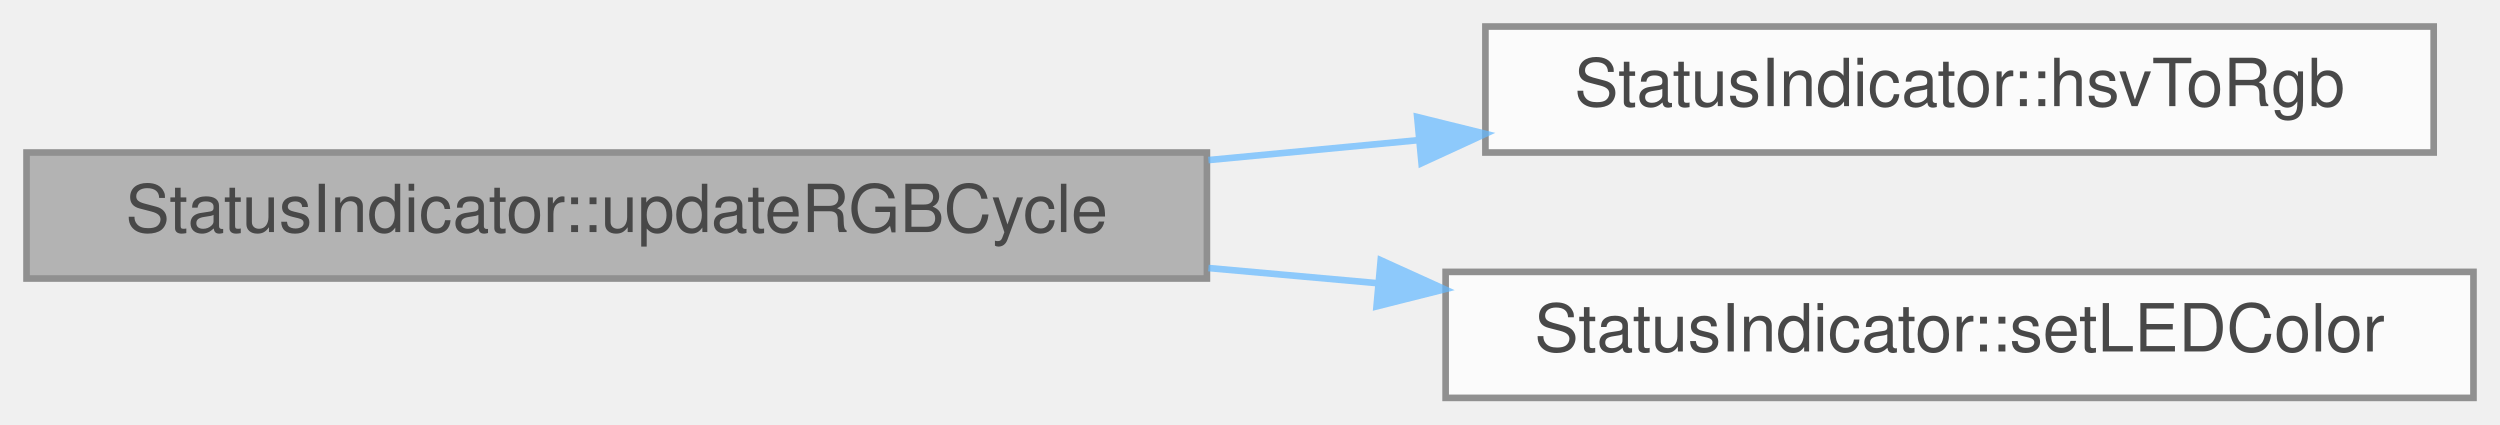
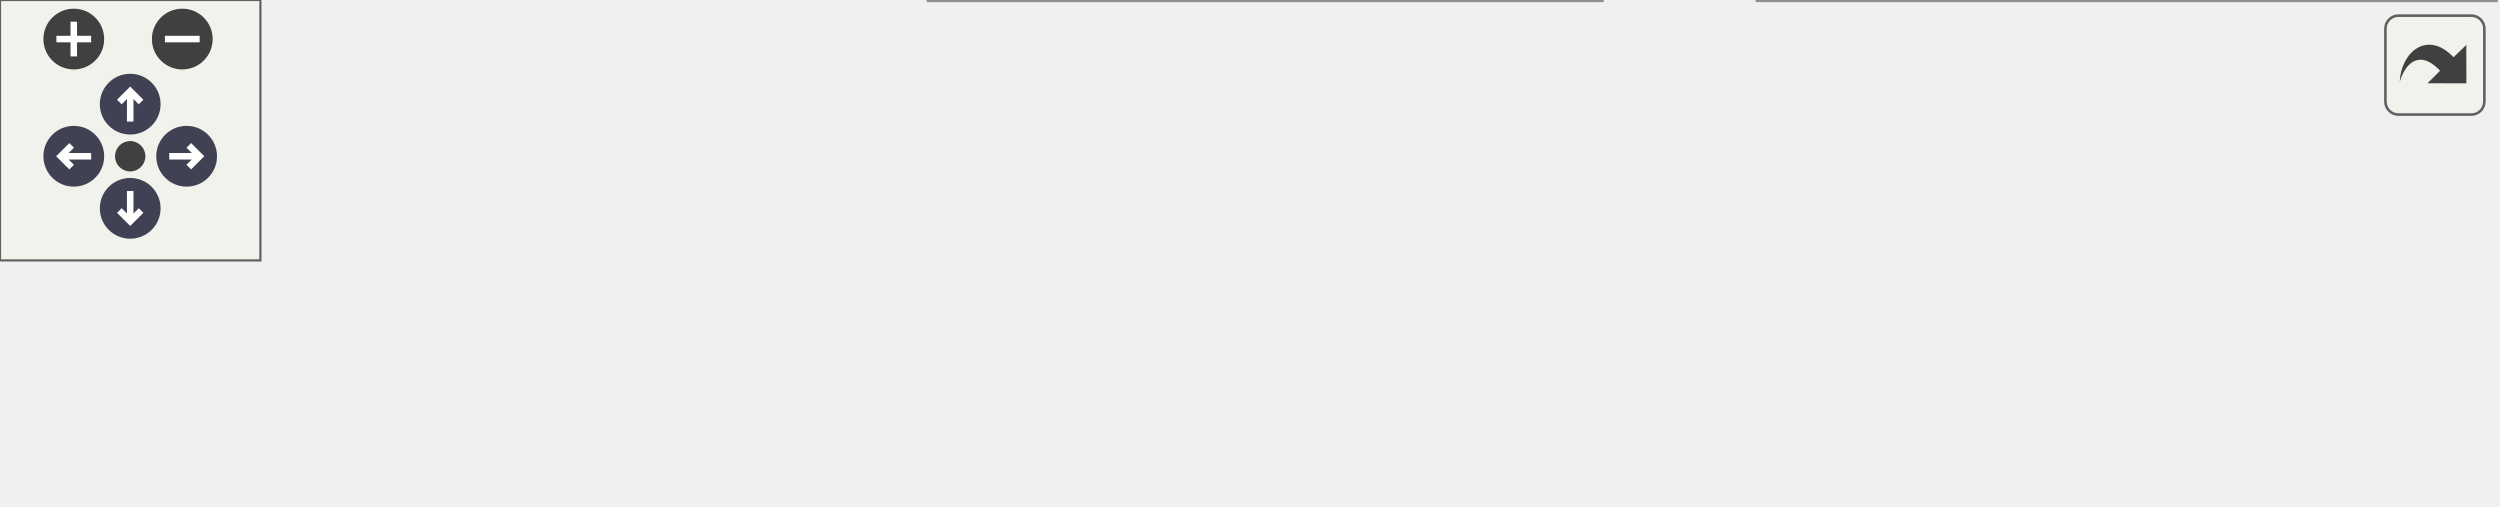
- <svg xmlns="http://www.w3.org/2000/svg" xmlns:xlink="http://www.w3.org/1999/xlink" width="377pt" height="64pt" viewBox="0.00 0.00 377.00 64.00">
-   <svg id="main" version="1.1" xml:space="preserve">
-     <style type="text/css">
+ <svg xmlns="http://www.w3.org/2000/svg" xmlns:xlink="http://www.w3.org/1999/xlink" id="main" version="1.1" xml:space="preserve">
+   <style type="text/css">
.node, .edge {opacity: 0.7;}
.node.selected, .edge.selected {opacity: 1;}
.edge:hover path { stroke: red; }
.edge:hover polygon { stroke: red; fill: red; }
</style>
-     <svg id="graph" class="graph">
-       <g id="graph0" class="graph" transform="scale(1 1) rotate(0) translate(4 60)">
-         <g id="Node000001" class="node">
-           <g id="a_Node000001">
-             <a xlink:title="Update RGB color cycling animation.">
-               <polygon fill="#999999" stroke="#666666" points="178,-37 0,-37 0,-18 178,-18 178,-37" />
-               <text text-anchor="middle" x="89" y="-25" font-family="Helvetica,sans-Serif" font-size="10.00">StatusIndicator::updateRGBCycle</text>
-             </a>
-           </g>
-         </g>
-         <g id="Node000002" class="node">
-           <g id="a_Node000002">
-             <a xlink:href="classStatusIndicator.html#aa21eb5f09c4cb5c2d5f474270459bab8" target="_top" xlink:title="Convert HSV color space to RGB.">
-               <polygon fill="white" stroke="#666666" points="363,-56 220,-56 220,-37 363,-37 363,-56" />
-               <text text-anchor="middle" x="291.5" y="-44" font-family="Helvetica,sans-Serif" font-size="10.00">StatusIndicator::hsvToRgb</text>
-             </a>
-           </g>
-         </g>
-         <g id="edge1_Node000001_Node000002" class="edge">
-           <g id="a_edge1_Node000001_Node000002">
-             <a xlink:title=" ">
-               <path fill="none" stroke="#63b8ff" d="M178.23,-35.86C188.71,-36.85 199.37,-37.86 209.74,-38.85" />
-               <polygon fill="#63b8ff" stroke="#63b8ff" points="209.71,-42.36 219.99,-39.82 210.37,-35.39 209.71,-42.36" />
-             </a>
-           </g>
-         </g>
-         <g id="Node000003" class="node">
-           <g id="a_Node000003">
-             <a xlink:href="classStatusIndicator.html#a7aec954d98b786c46431ea428253afba" target="_top" xlink:title="Set RGB LED color values.">
-               <polygon fill="white" stroke="#666666" points="369,-19 214,-19 214,0 369,0 369,-19" />
-               <text text-anchor="middle" x="291.5" y="-7" font-family="Helvetica,sans-Serif" font-size="10.00">StatusIndicator::setLEDColor</text>
-             </a>
-           </g>
-         </g>
-         <g id="edge2_Node000001_Node000003" class="edge">
-           <g id="a_edge2_Node000001_Node000003">
-             <a xlink:title=" ">
-               <path fill="none" stroke="#63b8ff" d="M178.23,-19.58C186.67,-18.82 195.23,-18.05 203.66,-17.3" />
-               <polygon fill="#63b8ff" stroke="#63b8ff" points="204.21,-20.76 213.86,-16.38 203.58,-13.79 204.21,-20.76" />
-             </a>
-           </g>
+   <defs>
+     <circle id="rim" cx="0" cy="0" r="7" />
+     <circle id="rim2" cx="0" cy="0" r="3.5" />
+     <g id="zoomPlus">
+       <use xlink:href="#rim" fill="#404040">
+         <set attributeName="fill" to="#808080" begin="zoomplus.mouseover" end="zoomplus.mouseout" />
+       </use>
+       <path d="M-4,0h8M0,-4v8" fill="none" stroke="white" stroke-width="1.5" pointer-events="none" />
+     </g>
+     <g id="zoomMin">
+       <use xlink:href="#rim" fill="#404040">
+         <set attributeName="fill" to="#808080" begin="zoomminus.mouseover" end="zoomminus.mouseout" />
+       </use>
+       <path d="M-4,0h8" fill="none" stroke="white" stroke-width="1.5" pointer-events="none" />
+     </g>
+     <g id="arrowUp" transform="translate(30 24)">
+       <use xlink:href="#rim" />
+       <path pointer-events="none" fill="none" stroke="white" stroke-width="1.5" d="M0,-3.0v7 M-2.5,-0.5L0,-3.0L2.5,-0.5" />
+     </g>
+     <g id="arrowRight" transform="rotate(90) translate(36 -43)">
+       <use xlink:href="#rim" />
+       <path pointer-events="none" fill="none" stroke="white" stroke-width="1.5" d="M0,-3.0v7 M-2.5,-0.5L0,-3.0L2.5,-0.5" />
+     </g>
+     <g id="arrowDown" transform="rotate(180) translate(-30 -48)">
+       <use xlink:href="#rim" />
+       <path pointer-events="none" fill="none" stroke="white" stroke-width="1.5" d="M0,-3.0v7 M-2.5,-0.5L0,-3.0L2.5,-0.5" />
+     </g>
+     <g id="arrowLeft" transform="rotate(270) translate(-36 17)">
+       <use xlink:href="#rim" />
+       <path pointer-events="none" fill="none" stroke="white" stroke-width="1.5" d="M0,-3.0v7 M-2.5,-0.5L0,-3.0L2.5,-0.5" />
+     </g>
+     <g id="resetDef">
+       <use xlink:href="#rim2" fill="#404040">
+         <set attributeName="fill" to="#808080" begin="reset.mouseover" end="reset.mouseout" />
+       </use>
+     </g>
+   </defs>
+   <svg id="graph" class="graph">
+     <g id="viewport">
+       <g id="Node000001" class="node">
+         <g id="a_Node000001">
+           <a xlink:title="Update RGB color cycling animation.">
+             <polygon fill="#999999" stroke="#666666" points="178,-37 0,-37 0,-18 178,-18 178,-37" />
+             <text text-anchor="middle" x="89" y="-25" font-family="Helvetica,sans-Serif" font-size="10.00">StatusIndicator::updateRGBCycle</text>
+           </a>
        </g>
      </g>
-     </svg>
+       <g id="Node000002" class="node">
+         <g id="a_Node000002">
+           <a xlink:href="classStatusIndicator.html#aa21eb5f09c4cb5c2d5f474270459bab8" target="_top" xlink:title="Convert HSV color space to RGB.">
+             <polygon fill="white" stroke="#666666" points="363,-56 220,-56 220,-37 363,-37 363,-56" />
+             <text text-anchor="middle" x="291.5" y="-44" font-family="Helvetica,sans-Serif" font-size="10.00">StatusIndicator::hsvToRgb</text>
+           </a>
+         </g>
+       </g>
+       <g id="edge1_Node000001_Node000002" class="edge">
+         <g id="a_edge1_Node000001_Node000002">
+           <a xlink:title=" ">
+             <path fill="none" stroke="#63b8ff" d="M178.23,-35.86C188.71,-36.85 199.37,-37.86 209.74,-38.85" />
+             <polygon fill="#63b8ff" stroke="#63b8ff" points="209.71,-42.36 219.99,-39.82 210.37,-35.39 209.71,-42.36" />
+           </a>
+         </g>
+       </g>
+       <g id="Node000003" class="node">
+         <g id="a_Node000003">
+           <a xlink:href="classStatusIndicator.html#a7aec954d98b786c46431ea428253afba" target="_top" xlink:title="Set RGB LED color values.">
+             <polygon fill="white" stroke="#666666" points="369,-19 214,-19 214,0 369,0 369,-19" />
+             <text text-anchor="middle" x="291.5" y="-7" font-family="Helvetica,sans-Serif" font-size="10.00">StatusIndicator::setLEDColor</text>
+           </a>
+         </g>
+       </g>
+       <g id="edge2_Node000001_Node000003" class="edge">
+         <g id="a_edge2_Node000001_Node000003">
+           <a xlink:title=" ">
+             <path fill="none" stroke="#63b8ff" d="M178.23,-19.58C186.67,-18.82 195.23,-18.05 203.66,-17.3" />
+             <polygon fill="#63b8ff" stroke="#63b8ff" points="204.21,-20.76 213.86,-16.38 203.58,-13.79 204.21,-20.76" />
+           </a>
+         </g>
+       </g>
+       <g id="Node000004" class="node">
+         <g id="a_Node000004">
+           <a xlink:href="classStatusIndicator.html#a08bafebea822193abdf2bacc3fefadb7" target="_top" xlink:title="Update WS2812 LED with current RGB values.">
+             <polygon fill="white" stroke="#666666" points="575,-19 405,-19 405,0 575,0 575,-19" />
+             <text text-anchor="middle" x="490" y="-7" font-family="Helvetica,sans-Serif" font-size="10.00">StatusIndicator::updateWS2812</text>
+           </a>
+         </g>
+       </g>
+       <g id="edge3_Node000003_Node000004" class="edge">
+         <g id="a_edge3_Node000003_Node000004">
+           <a xlink:title=" ">
+             <path fill="none" stroke="#63b8ff" d="M369.03,-9.5C377.48,-9.5 386.14,-9.5 394.77,-9.5" />
+             <polygon fill="#63b8ff" stroke="#63b8ff" points="394.86,-13 404.86,-9.5 394.86,-6 394.86,-13" />
+           </a>
+         </g>
+       </g>
+     </g>
+   </svg>
+   <g id="navigator" transform="translate(0 0)" fill="#404254">
+     <rect fill="#f2f5e9" fill-opacity="0.5" stroke="#606060" stroke-width=".5" x="0" y="0" width="60" height="60" />
+     <use id="zoomplus" xlink:href="#zoomPlus" x="17" y="9" />
+     <use id="zoomminus" xlink:href="#zoomMin" x="42" y="9" />
+     <use id="reset" xlink:href="#resetDef" x="30" y="36" />
+     <use id="arrowup" xlink:href="#arrowUp" x="0" y="0" />
+     <use id="arrowright" xlink:href="#arrowRight" x="0" y="0" />
+     <use id="arrowdown" xlink:href="#arrowDown" x="0" y="0" />
+     <use id="arrowleft" xlink:href="#arrowLeft" x="0" y="0" />
+   </g>
+   <svg viewBox="0 0 15 15" width="100%" height="30px" preserveAspectRatio="xMaxYMin meet">
+     <g id="arrow_out" transform="scale(0.3 0.3)">
+       <a xlink:href="classStatusIndicator_a994a62e16454b236b935167e35bae9f0_cgraph_org.svg" target="_base">
+         <rect id="button" ry="5" rx="5" y="6" x="6" height="38" width="38" fill="#f2f5e9" fill-opacity="0.5" stroke="#606060" stroke-width="1.0" />
+         <path id="arrow" d="M 11.5,31.437 C 11.94,20.098 22.043,11.323 32.159,21.979 L 37.069,17.246 C 37.069,17.246 37.088,32 37.088,32 L 22.16,31.978 C 22.16,31.978 26.998,27.14 26.998,27.14 C 18.529,18.264 13.292,25.23 11.5,31.437 z" style="fill:#404040;" />
+       </a>
+     </g>
  </svg>
  <style type="text/css">

[data-mouse-over-selected='false'] { opacity: 0.7; }
[data-mouse-over-selected='true']  { opacity: 1.0; }

</style>
</svg>
